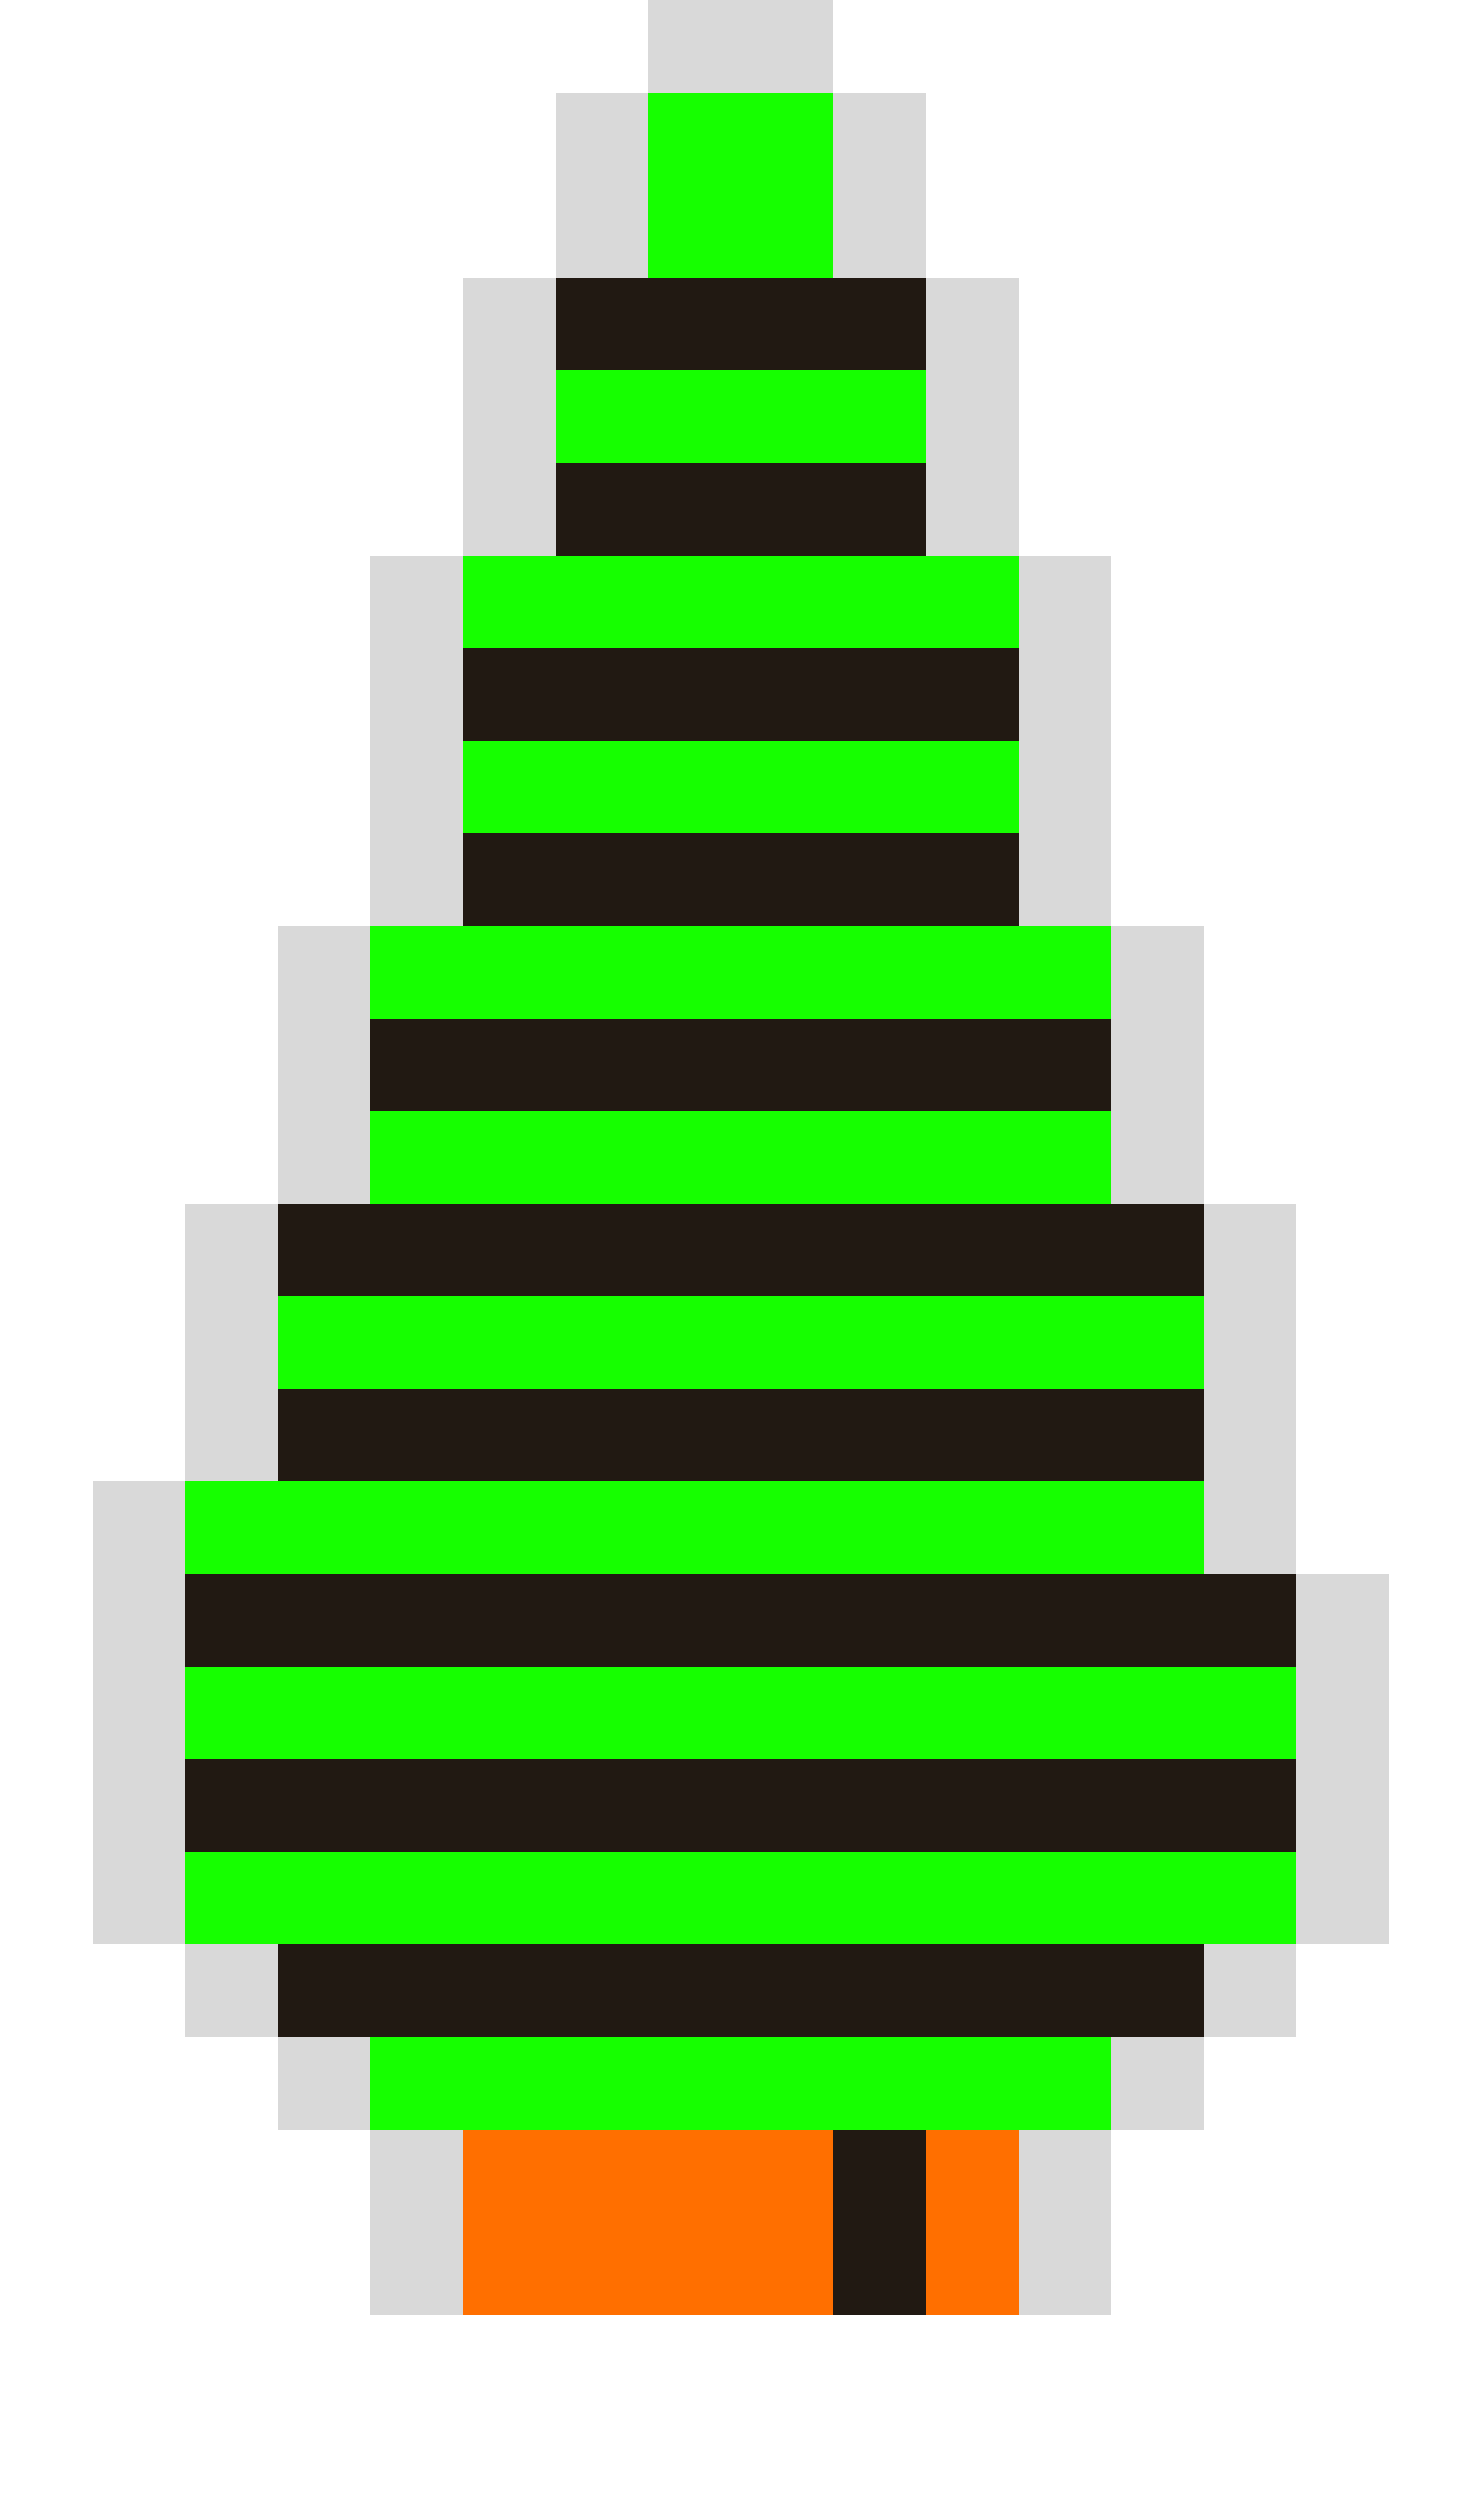
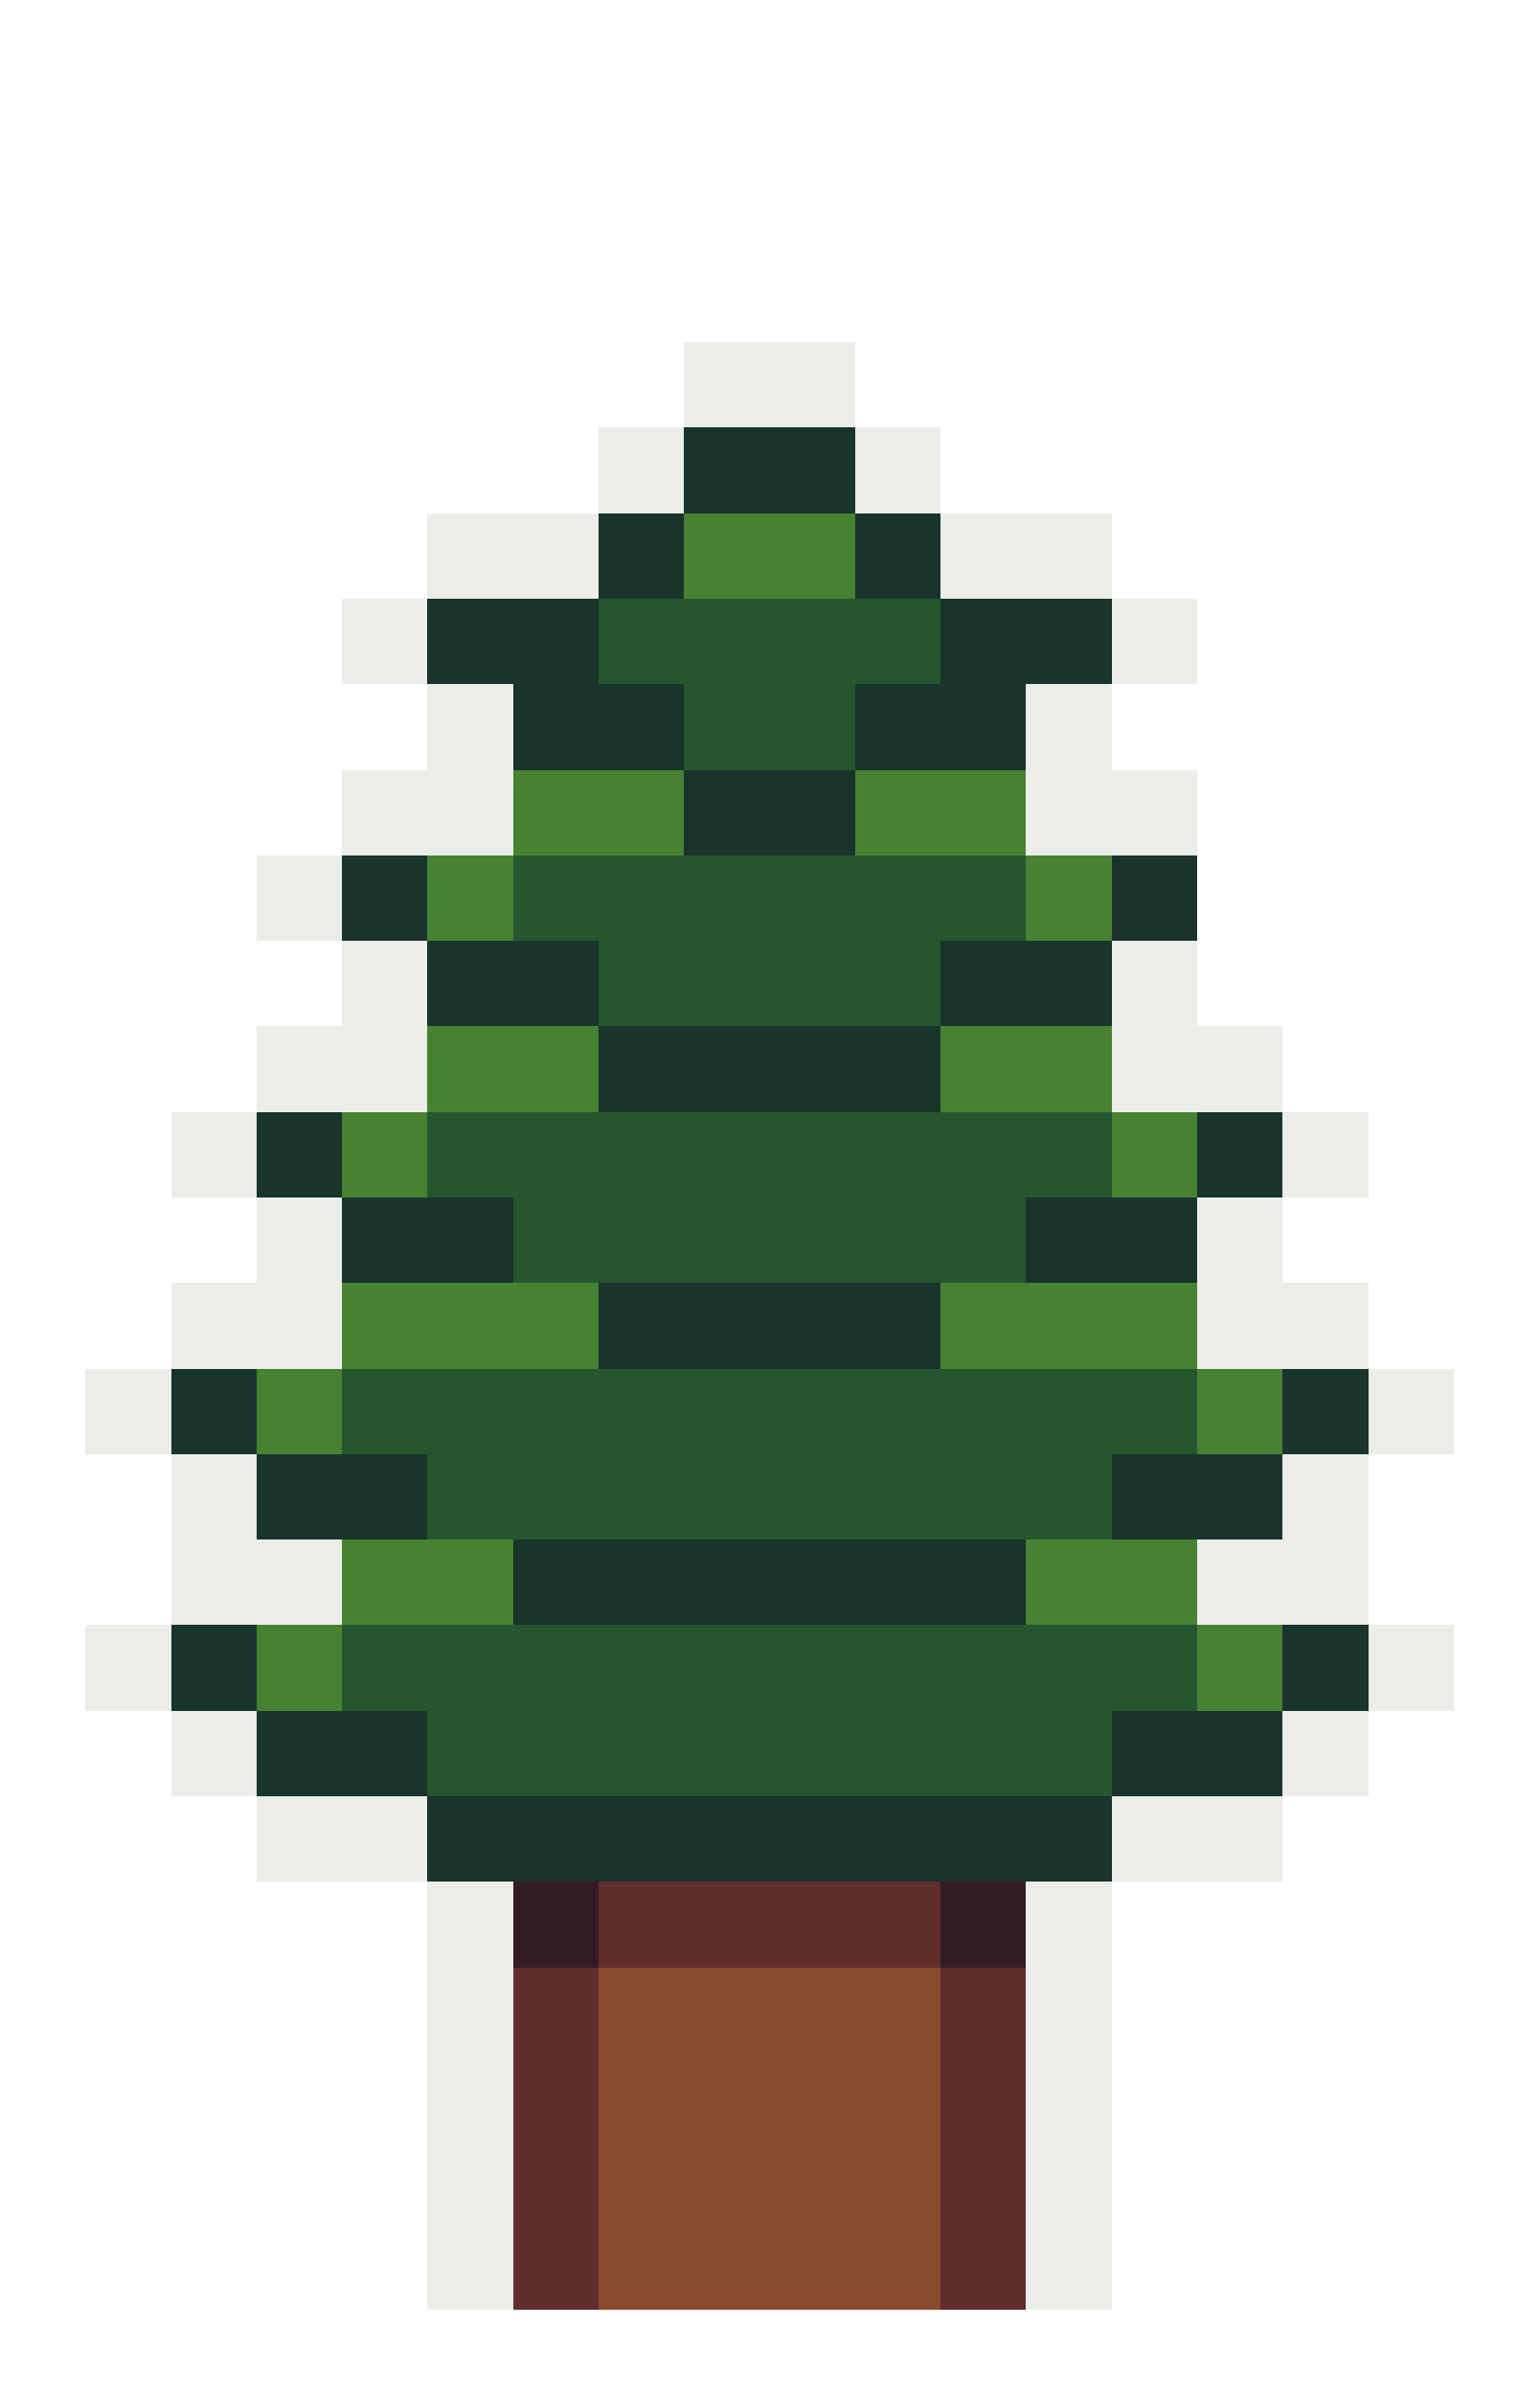
- <svg xmlns="http://www.w3.org/2000/svg" version="1.1" width="16" height="27" shape-rendering="crispEdges">
-   <rect x="7" y="0" width="2" height="1" fill="#D9D9D9" />
-   <rect x="6" y="1" width="1" height="2" fill="#D9D9D9" />
-   <rect x="7" y="1" width="2" height="2" fill="#16FF00" />
-   <rect x="9" y="1" width="1" height="2" fill="#D9D9D9" />
-   <rect x="5" y="3" width="1" height="3" fill="#D9D9D9" />
-   <rect x="6" y="3" width="4" height="1" fill="#211912" />
-   <rect x="10" y="3" width="1" height="3" fill="#D9D9D9" />
-   <rect x="6" y="4" width="4" height="1" fill="#16FF00" />
-   <rect x="6" y="5" width="4" height="1" fill="#211912" />
-   <rect x="4" y="6" width="1" height="4" fill="#D9D9D9" />
-   <rect x="5" y="6" width="6" height="1" fill="#16FF00" />
-   <rect x="11" y="6" width="1" height="4" fill="#D9D9D9" />
-   <rect x="5" y="7" width="6" height="1" fill="#211912" />
-   <rect x="5" y="8" width="6" height="1" fill="#16FF00" />
-   <rect x="5" y="9" width="6" height="1" fill="#211912" />
-   <rect x="3" y="10" width="1" height="3" fill="#D9D9D9" />
-   <rect x="4" y="10" width="8" height="1" fill="#16FF00" />
-   <rect x="12" y="10" width="1" height="3" fill="#D9D9D9" />
-   <rect x="4" y="11" width="8" height="1" fill="#211912" />
-   <rect x="4" y="12" width="8" height="1" fill="#16FF00" />
-   <rect x="2" y="13" width="1" height="3" fill="#D9D9D9" />
-   <rect x="3" y="13" width="10" height="1" fill="#211912" />
-   <rect x="13" y="13" width="1" height="4" fill="#D9D9D9" />
-   <rect x="3" y="14" width="10" height="1" fill="#16FF00" />
-   <rect x="3" y="15" width="10" height="1" fill="#211912" />
-   <rect x="1" y="16" width="1" height="5" fill="#D9D9D9" />
-   <rect x="2" y="16" width="11" height="1" fill="#16FF00" />
-   <rect x="2" y="17" width="12" height="1" fill="#211912" />
-   <rect x="14" y="17" width="1" height="4" fill="#D9D9D9" />
-   <rect x="2" y="18" width="12" height="1" fill="#16FF00" />
-   <rect x="2" y="19" width="12" height="1" fill="#211912" />
-   <rect x="2" y="20" width="12" height="1" fill="#16FF00" />
-   <rect x="2" y="21" width="1" height="1" fill="#D9D9D9" />
-   <rect x="3" y="21" width="10" height="1" fill="#211912" />
-   <rect x="13" y="21" width="1" height="1" fill="#D9D9D9" />
-   <rect x="3" y="22" width="1" height="1" fill="#D9D9D9" />
-   <rect x="4" y="22" width="8" height="1" fill="#16FF00" />
-   <rect x="12" y="22" width="1" height="1" fill="#D9D9D9" />
-   <rect x="4" y="23" width="1" height="2" fill="#D9D9D9" />
-   <rect x="5" y="23" width="4" height="2" fill="#FF6F00" />
-   <rect x="9" y="23" width="1" height="2" fill="#211912" />
-   <rect x="10" y="23" width="1" height="2" fill="#FF6F00" />
-   <rect x="11" y="23" width="1" height="2" fill="#D9D9D9" />
+ <svg xmlns="http://www.w3.org/2000/svg" version="1.1" width="18" height="28" shape-rendering="crispEdges">
+   <rect x="8" y="4" width="2" height="1" fill="#EBEDE9" />
+   <rect x="7" y="5" width="1" height="1" fill="#EBEDE9" />
+   <rect x="8" y="5" width="2" height="1" fill="#19332D" />
+   <rect x="10" y="5" width="1" height="1" fill="#EBEDE9" />
+   <rect x="5" y="6" width="2" height="1" fill="#EBEDE9" />
+   <rect x="7" y="6" width="1" height="1" fill="#19332D" />
+   <rect x="8" y="6" width="2" height="1" fill="#468232" />
+   <rect x="10" y="6" width="1" height="1" fill="#19332D" />
+   <rect x="11" y="6" width="2" height="1" fill="#EBEDE9" />
+   <rect x="4" y="7" width="1" height="1" fill="#EBEDE9" />
+   <rect x="5" y="7" width="2" height="1" fill="#19332D" />
+   <rect x="7" y="7" width="4" height="1" fill="#25562E" />
+   <rect x="11" y="7" width="2" height="1" fill="#19332D" />
+   <rect x="13" y="7" width="1" height="1" fill="#EBEDE9" />
+   <rect x="5" y="8" width="1" height="2" fill="#EBEDE9" />
+   <rect x="6" y="8" width="2" height="1" fill="#19332D" />
+   <rect x="8" y="8" width="2" height="1" fill="#25562E" />
+   <rect x="10" y="8" width="2" height="1" fill="#19332D" />
+   <rect x="12" y="8" width="1" height="2" fill="#EBEDE9" />
+   <rect x="4" y="9" width="1" height="1" fill="#EBEDE9" />
+   <rect x="6" y="9" width="2" height="1" fill="#468232" />
+   <rect x="8" y="9" width="2" height="1" fill="#19332D" />
+   <rect x="10" y="9" width="2" height="1" fill="#468232" />
+   <rect x="13" y="9" width="1" height="1" fill="#EBEDE9" />
+   <rect x="3" y="10" width="1" height="1" fill="#EBEDE9" />
+   <rect x="4" y="10" width="1" height="1" fill="#19332D" />
+   <rect x="5" y="10" width="1" height="1" fill="#468232" />
+   <rect x="6" y="10" width="6" height="1" fill="#25562E" />
+   <rect x="12" y="10" width="1" height="1" fill="#468232" />
+   <rect x="13" y="10" width="1" height="1" fill="#19332D" />
+   <rect x="4" y="11" width="1" height="2" fill="#EBEDE9" />
+   <rect x="5" y="11" width="2" height="1" fill="#19332D" />
+   <rect x="7" y="11" width="4" height="1" fill="#25562E" />
+   <rect x="11" y="11" width="2" height="1" fill="#19332D" />
+   <rect x="13" y="11" width="1" height="2" fill="#EBEDE9" />
+   <rect x="3" y="12" width="1" height="1" fill="#EBEDE9" />
+   <rect x="5" y="12" width="2" height="1" fill="#468232" />
+   <rect x="7" y="12" width="4" height="1" fill="#19332D" />
+   <rect x="11" y="12" width="2" height="1" fill="#468232" />
+   <rect x="14" y="12" width="1" height="1" fill="#EBEDE9" />
+   <rect x="2" y="13" width="1" height="1" fill="#EBEDE9" />
+   <rect x="3" y="13" width="1" height="1" fill="#19332D" />
+   <rect x="4" y="13" width="1" height="1" fill="#468232" />
+   <rect x="5" y="13" width="8" height="1" fill="#25562E" />
+   <rect x="13" y="13" width="1" height="1" fill="#468232" />
+   <rect x="14" y="13" width="1" height="1" fill="#19332D" />
+   <rect x="15" y="13" width="1" height="1" fill="#EBEDE9" />
+   <rect x="3" y="14" width="1" height="2" fill="#EBEDE9" />
+   <rect x="4" y="14" width="2" height="1" fill="#19332D" />
+   <rect x="6" y="14" width="6" height="1" fill="#25562E" />
+   <rect x="12" y="14" width="2" height="1" fill="#19332D" />
+   <rect x="14" y="14" width="1" height="2" fill="#EBEDE9" />
+   <rect x="2" y="15" width="1" height="1" fill="#EBEDE9" />
+   <rect x="4" y="15" width="3" height="1" fill="#468232" />
+   <rect x="7" y="15" width="4" height="1" fill="#19332D" />
+   <rect x="11" y="15" width="3" height="1" fill="#468232" />
+   <rect x="15" y="15" width="1" height="1" fill="#EBEDE9" />
+   <rect x="1" y="16" width="1" height="1" fill="#EBEDE9" />
+   <rect x="2" y="16" width="1" height="1" fill="#19332D" />
+   <rect x="3" y="16" width="1" height="1" fill="#468232" />
+   <rect x="4" y="16" width="10" height="1" fill="#25562E" />
+   <rect x="14" y="16" width="1" height="1" fill="#468232" />
+   <rect x="15" y="16" width="1" height="1" fill="#19332D" />
+   <rect x="16" y="16" width="1" height="1" fill="#EBEDE9" />
+   <rect x="2" y="17" width="1" height="2" fill="#EBEDE9" />
+   <rect x="3" y="17" width="2" height="1" fill="#19332D" />
+   <rect x="5" y="17" width="8" height="1" fill="#25562E" />
+   <rect x="13" y="17" width="2" height="1" fill="#19332D" />
+   <rect x="15" y="17" width="1" height="2" fill="#EBEDE9" />
+   <rect x="3" y="18" width="1" height="1" fill="#EBEDE9" />
+   <rect x="4" y="18" width="2" height="1" fill="#468232" />
+   <rect x="6" y="18" width="6" height="1" fill="#19332D" />
+   <rect x="12" y="18" width="2" height="1" fill="#468232" />
+   <rect x="14" y="18" width="1" height="1" fill="#EBEDE9" />
+   <rect x="1" y="19" width="1" height="1" fill="#EBEDE9" />
+   <rect x="2" y="19" width="1" height="1" fill="#19332D" />
+   <rect x="3" y="19" width="1" height="1" fill="#468232" />
+   <rect x="4" y="19" width="10" height="1" fill="#25562E" />
+   <rect x="14" y="19" width="1" height="1" fill="#468232" />
+   <rect x="15" y="19" width="1" height="1" fill="#19332D" />
+   <rect x="16" y="19" width="1" height="1" fill="#EBEDE9" />
+   <rect x="2" y="20" width="1" height="1" fill="#EBEDE9" />
+   <rect x="3" y="20" width="2" height="1" fill="#19332D" />
+   <rect x="5" y="20" width="8" height="1" fill="#25562E" />
+   <rect x="13" y="20" width="2" height="1" fill="#19332D" />
+   <rect x="15" y="20" width="1" height="1" fill="#EBEDE9" />
+   <rect x="3" y="21" width="2" height="1" fill="#EBEDE9" />
+   <rect x="5" y="21" width="8" height="1" fill="#19332D" />
+   <rect x="13" y="21" width="2" height="1" fill="#EBEDE9" />
+   <rect x="5" y="22" width="1" height="5" fill="#EBEDE9" />
+   <rect x="6" y="22" width="1" height="1" fill="#341C27" />
+   <rect x="7" y="22" width="4" height="1" fill="#602C2C" />
+   <rect x="11" y="22" width="1" height="1" fill="#341C27" />
+   <rect x="12" y="22" width="1" height="5" fill="#EBEDE9" />
+   <rect x="6" y="23" width="1" height="4" fill="#602C2C" />
+   <rect x="7" y="23" width="4" height="4" fill="#884B2B" />
+   <rect x="11" y="23" width="1" height="4" fill="#602C2C" />
</svg>
